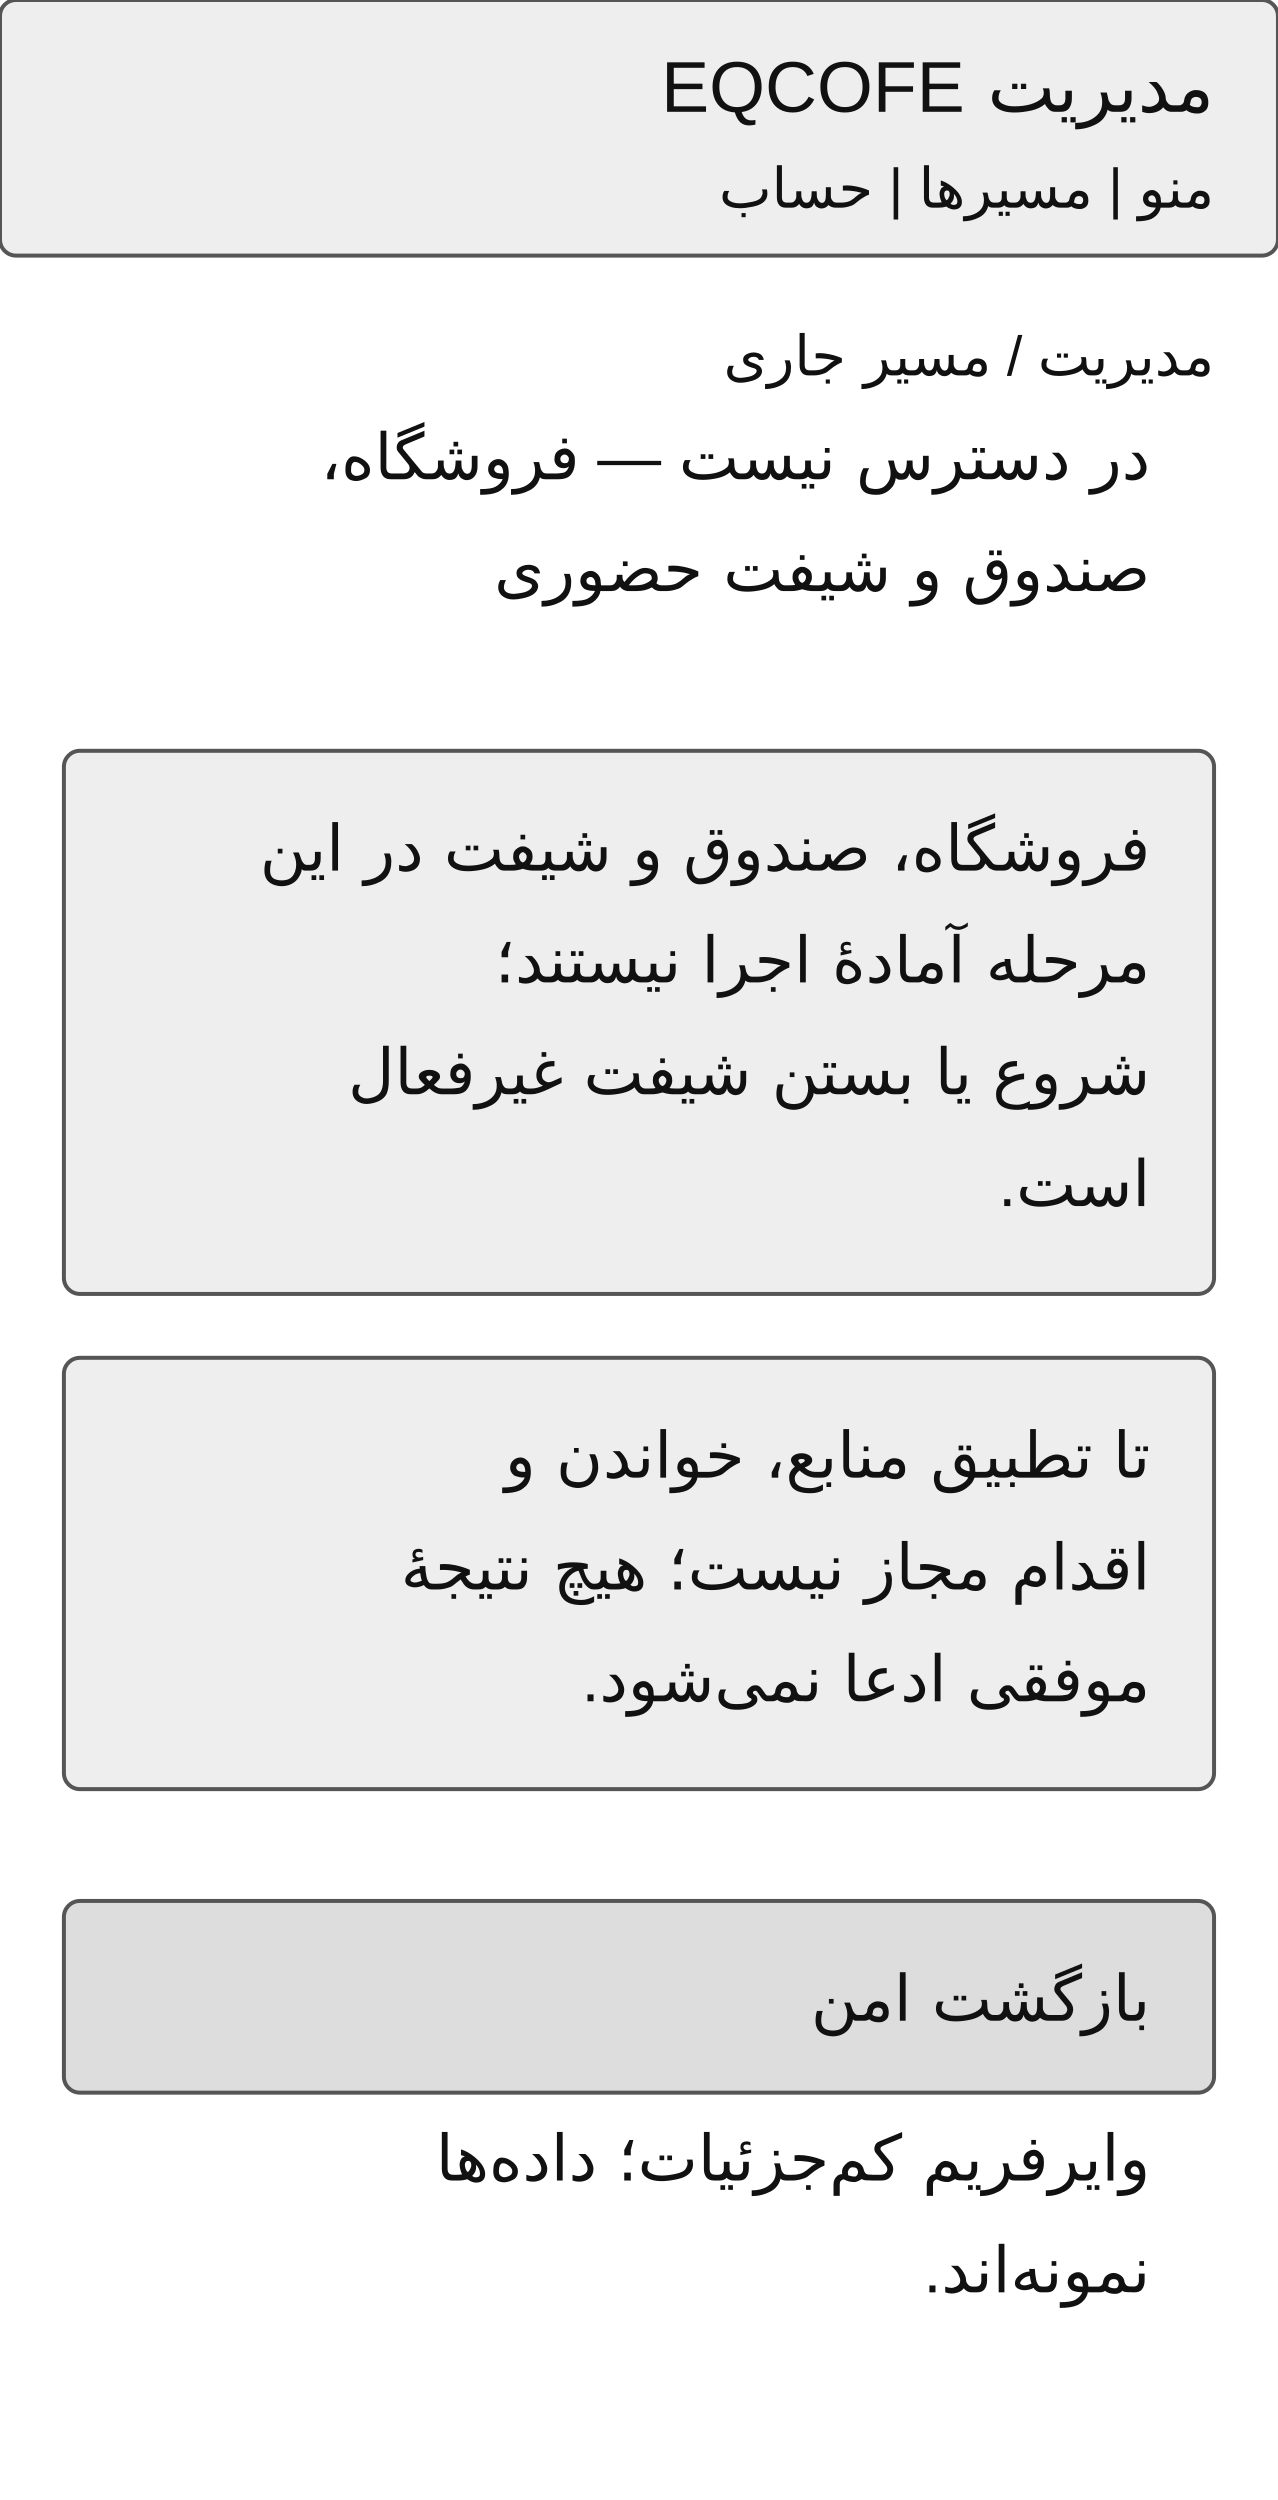
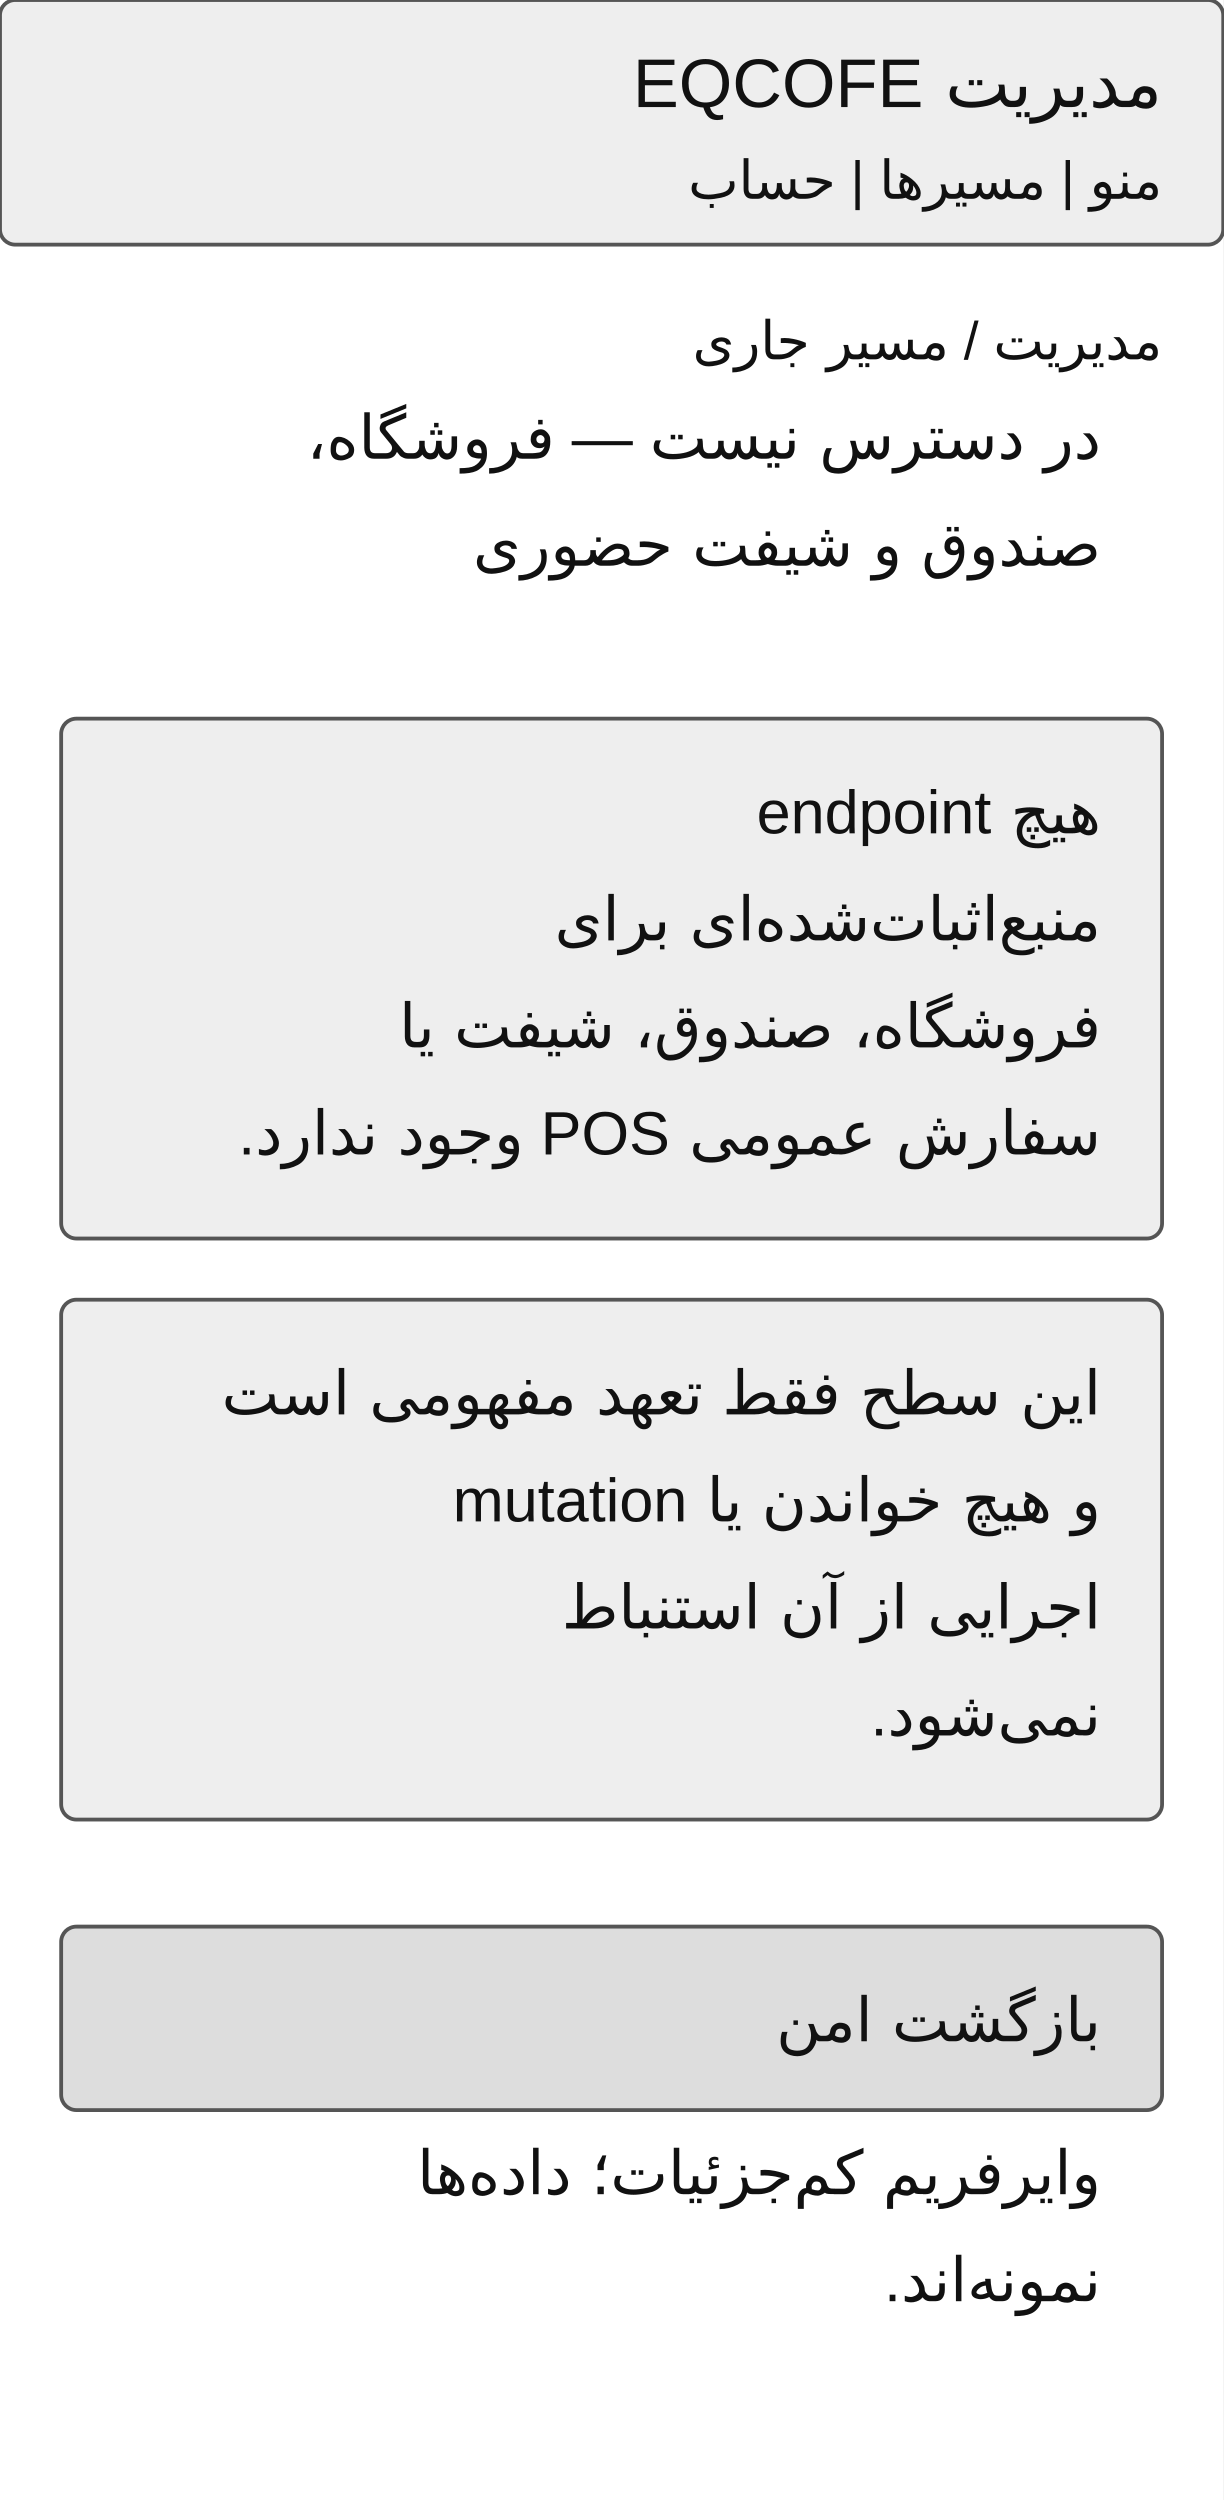
- <svg xmlns="http://www.w3.org/2000/svg" width="320" height="626" viewBox="0 0 320 626" role="img" aria-labelledby="title desc">
-   <rect width="320" height="626" fill="#ffffff" />
+ <svg xmlns="http://www.w3.org/2000/svg" width="320" height="654" viewBox="0 0 320 654" role="img" aria-labelledby="title desc">
+   <rect width="320" height="654" fill="#ffffff" />
  <g font-family="Tahoma, Arial, sans-serif" fill="#111111">
    <rect x="0" y="0" width="320" height="64" rx="4" fill="#eeeeee" stroke="#555555" />
    <text x="304" y="28" font-size="18" direction="rtl" text-anchor="start" unicode-bidi="plaintext">مدیریت EQCOFE</text>
    <text x="304" y="52" font-size="14" direction="rtl" text-anchor="start" unicode-bidi="plaintext">منو  |  مسیرها  |  حساب</text>
    <text x="304" y="94" font-size="14" direction="rtl" text-anchor="start" unicode-bidi="plaintext">مدیریت / مسیر جاری</text>
    <text x="288" y="120" font-size="16" direction="rtl" text-anchor="start" unicode-bidi="plaintext">در دسترس نیست — فروشگاه،</text>
    <text x="288" y="148" font-size="16" direction="rtl" text-anchor="start" unicode-bidi="plaintext">صندوق و شیفت حضوری</text>
    <rect x="16" y="188" width="288" height="136" rx="4" fill="#eeeeee" stroke="#555555" />
-     <text x="288" y="218" font-size="16" direction="rtl" text-anchor="start" unicode-bidi="plaintext">فروشگاه، صندوق و شیفت در این</text>
-     <text x="288" y="246" font-size="16" direction="rtl" text-anchor="start" unicode-bidi="plaintext">مرحله آمادهٔ اجرا نیستند؛</text>
-     <text x="288" y="274" font-size="16" direction="rtl" text-anchor="start" unicode-bidi="plaintext">شروع یا بستن شیفت غیرفعال</text>
-     <text x="288" y="302" font-size="16" direction="rtl" text-anchor="start" unicode-bidi="plaintext">است.</text>
-     <rect x="16" y="340" width="288" height="108" rx="4" fill="#eeeeee" stroke="#555555" />
-     <text x="288" y="370" font-size="16" direction="rtl" text-anchor="start" unicode-bidi="plaintext">تا تطبیق منابع، خواندن و</text>
-     <text x="288" y="398" font-size="16" direction="rtl" text-anchor="start" unicode-bidi="plaintext">اقدام مجاز نیست؛ هیچ نتیجهٔ</text>
-     <text x="288" y="426" font-size="16" direction="rtl" text-anchor="start" unicode-bidi="plaintext">موفقی ادعا نمی‌شود.</text>
-     <rect x="16" y="476" width="288" height="48" rx="4" fill="#dddddd" stroke="#555555" />
-     <text x="288" y="506" font-size="16" direction="rtl" text-anchor="start" unicode-bidi="plaintext">بازگشت امن</text>
-     <text x="288" y="546" font-size="16" direction="rtl" text-anchor="start" unicode-bidi="plaintext">وایرفریم کم‌جزئیات؛ داده‌ها</text>
-     <text x="288" y="574" font-size="16" direction="rtl" text-anchor="start" unicode-bidi="plaintext">نمونه‌اند.</text>
+     <text x="288" y="218" font-size="16" direction="rtl" text-anchor="start" unicode-bidi="plaintext">هیچ endpoint</text>
+     <text x="288" y="246" font-size="16" direction="rtl" text-anchor="start" unicode-bidi="plaintext">منبع‌اثبات‌شده‌ای برای</text>
+     <text x="288" y="274" font-size="16" direction="rtl" text-anchor="start" unicode-bidi="plaintext">فروشگاه، صندوق، شیفت یا</text>
+     <text x="288" y="302" font-size="16" direction="rtl" text-anchor="start" unicode-bidi="plaintext">سفارش عمومی POS وجود ندارد.</text>
+     <rect x="16" y="340" width="288" height="136" rx="4" fill="#eeeeee" stroke="#555555" />
+     <text x="288" y="370" font-size="16" direction="rtl" text-anchor="start" unicode-bidi="plaintext">این سطح فقط تعهد مفهومی است</text>
+     <text x="288" y="398" font-size="16" direction="rtl" text-anchor="start" unicode-bidi="plaintext">و هیچ خواندن یا mutation</text>
+     <text x="288" y="426" font-size="16" direction="rtl" text-anchor="start" unicode-bidi="plaintext">اجرایی از آن استنباط</text>
+     <text x="288" y="454" font-size="16" direction="rtl" text-anchor="start" unicode-bidi="plaintext">نمی‌شود.</text>
+     <rect x="16" y="504" width="288" height="48" rx="4" fill="#dddddd" stroke="#555555" />
+     <text x="288" y="534" font-size="16" direction="rtl" text-anchor="start" unicode-bidi="plaintext">بازگشت امن</text>
+     <text x="288" y="574" font-size="16" direction="rtl" text-anchor="start" unicode-bidi="plaintext">وایرفریم کم‌جزئیات؛ داده‌ها</text>
+     <text x="288" y="602" font-size="16" direction="rtl" text-anchor="start" unicode-bidi="plaintext">نمونه‌اند.</text>
  </g>
</svg>
